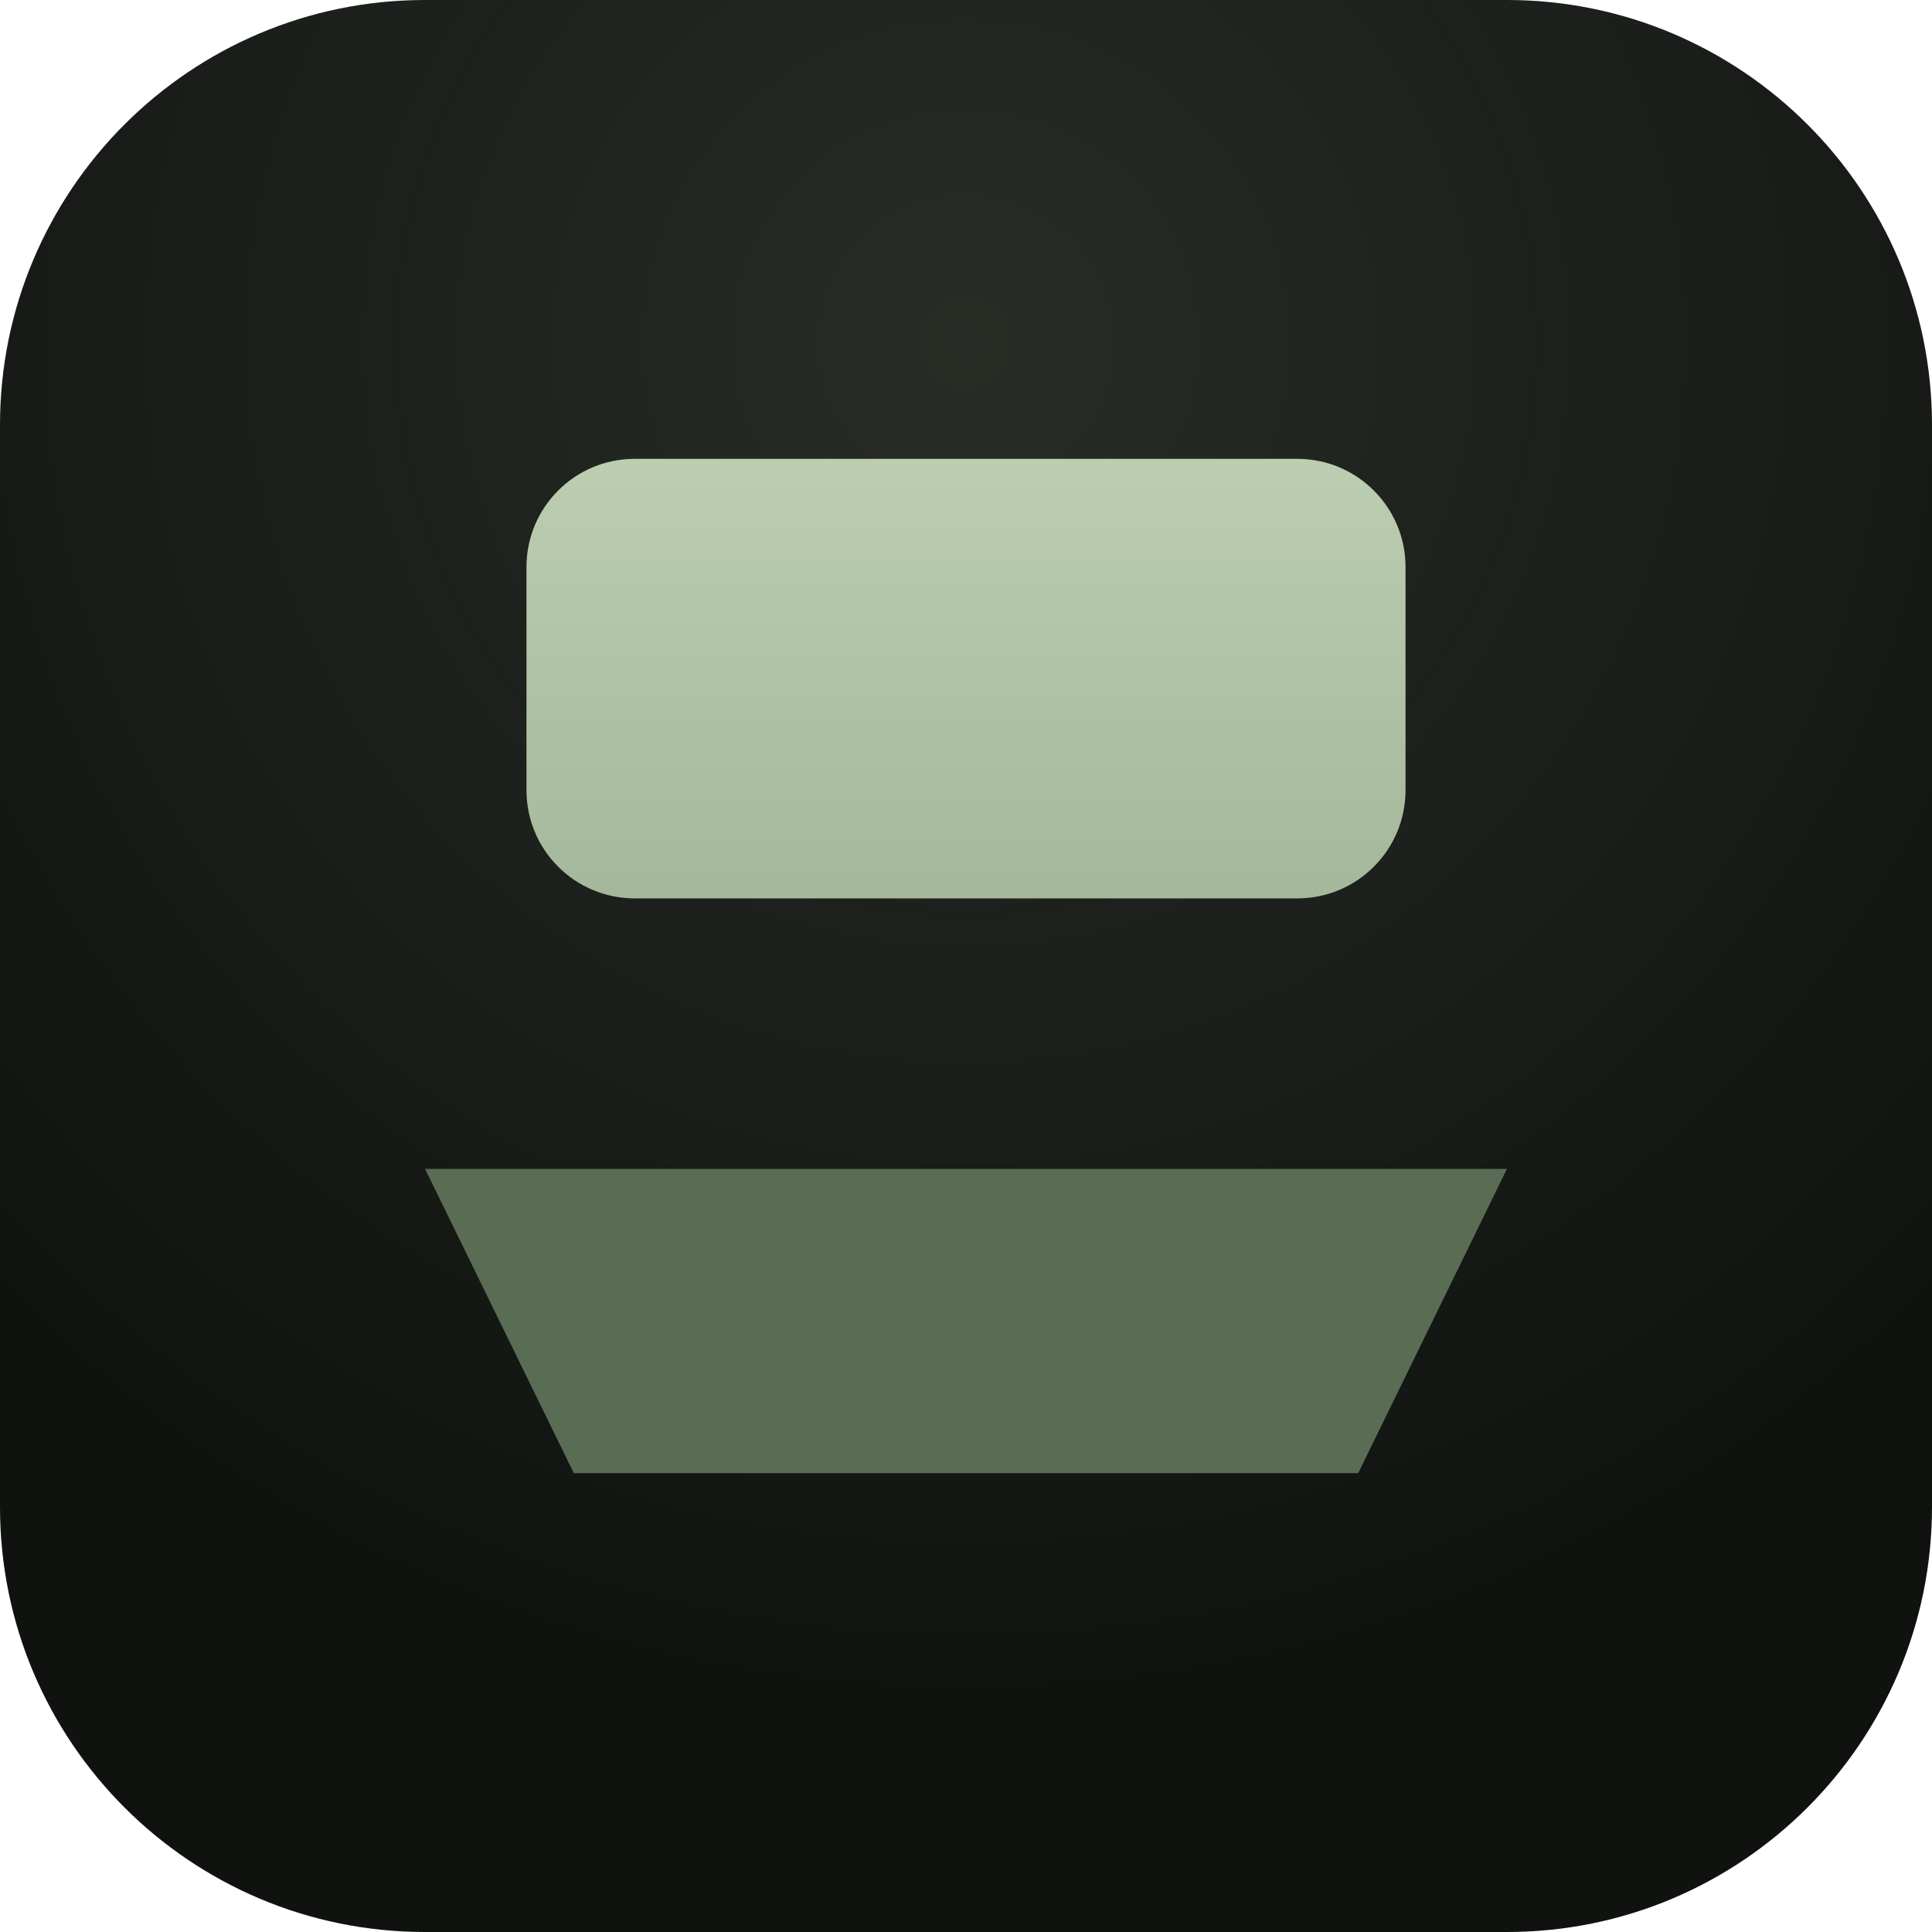
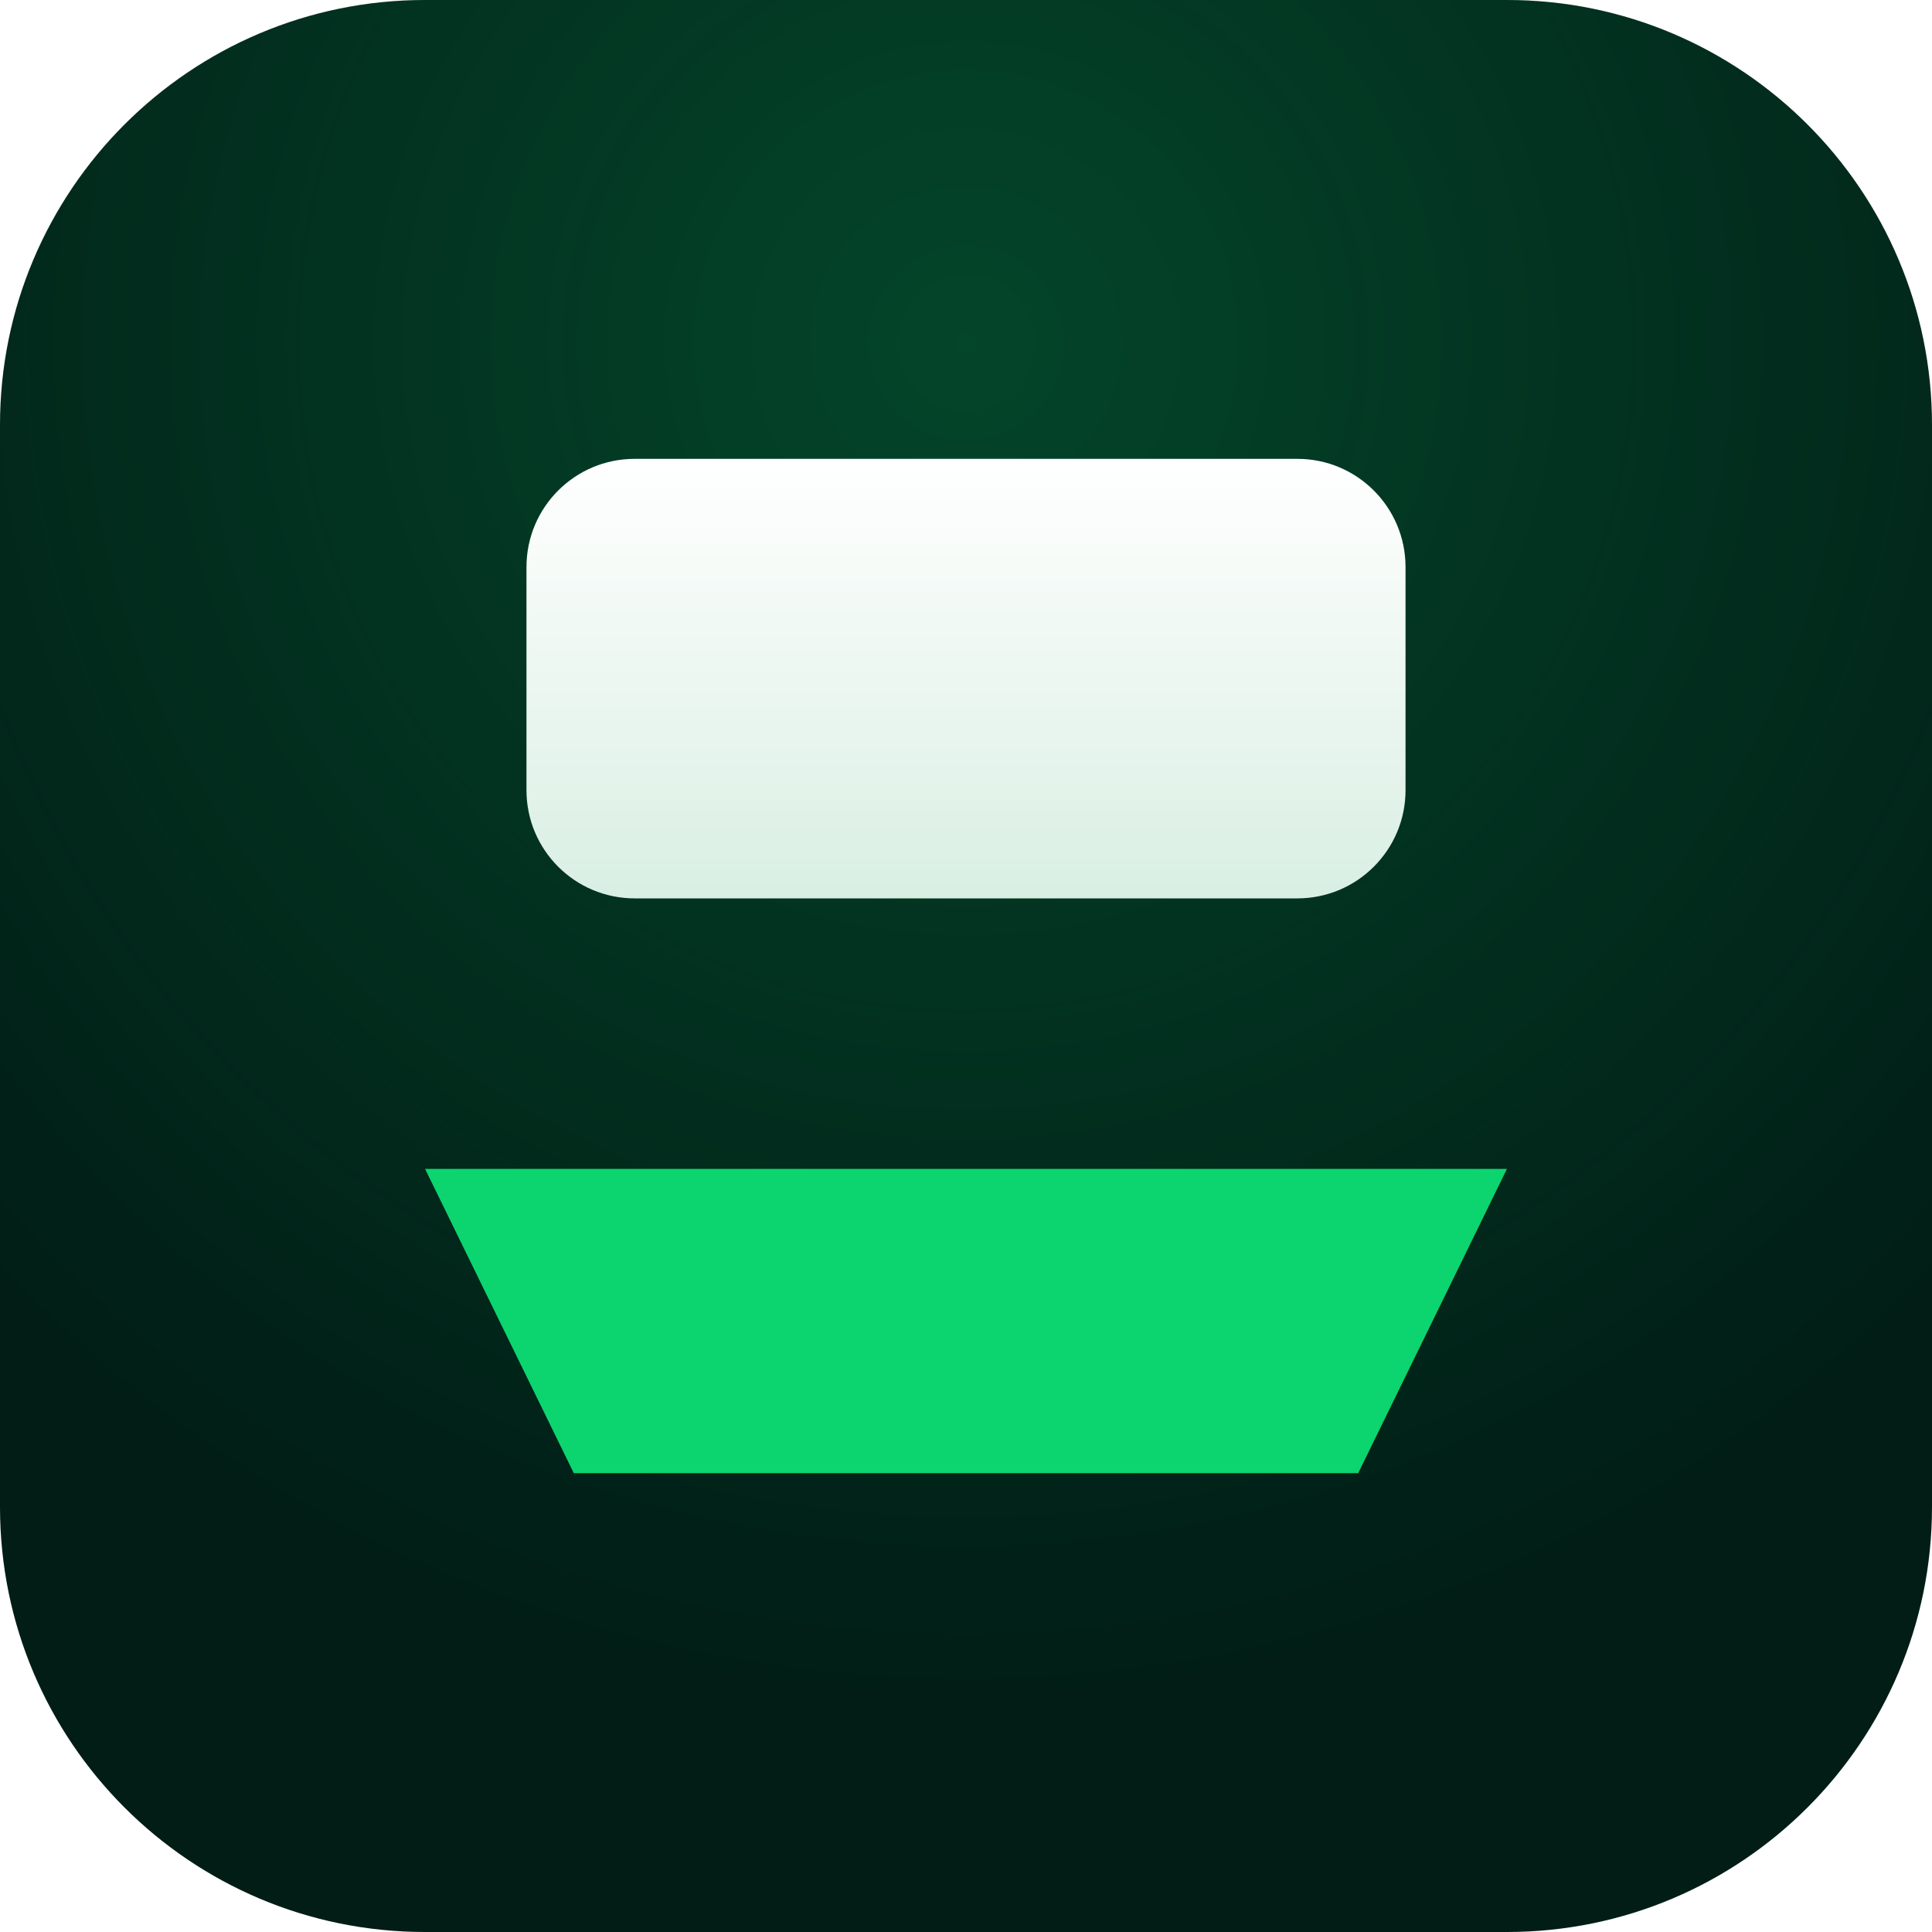
<svg xmlns="http://www.w3.org/2000/svg" width="512" height="512" viewBox="0 0 512 512">
  <defs>
    <radialGradient id="glow" cx="50%" cy="18%" r="70%">
-       <stop offset="0" stop-color="#A5B89B" stop-opacity="0.16" />
-       <stop offset="1" stop-color="#A5B89B" stop-opacity="0" />
+       <stop offset="0" stop-color="#0CD56F" stop-opacity="0.22" />
+       <stop offset="1" stop-color="#0CD56F" stop-opacity="0" />
    </radialGradient>
    <linearGradient id="ingot" x1="0" y1="0" x2="0" y2="1">
-       <stop offset="0" stop-color="#BCCDB2" />
-       <stop offset="1" stop-color="#A5B89B" />
+       <stop offset="0" stop-color="#FFFFFF" />
+       <stop offset="1" stop-color="#D9EFE3" />
    </linearGradient>
  </defs>
-   <rect width="512" height="512" rx="112.64" fill="#101210" />
+   <rect width="512" height="512" rx="112.64" fill="#011D16" />
  <rect width="512" height="512" rx="112.64" fill="url(#glow)" />
-   <g transform="translate(-30.72 -39.68) scale(17.92)">
-     <path d="M8 19.5h16l-2.2 4.5H10.2z" fill="#596C54" />
+   <g transform="translate(-30.72 -39.68) scale(17.920)">
+     <path d="M8 19.5h16l-2.2 4.5H10.2z" fill="#0CD56F" />
    <rect x="9.5" y="9" width="13" height="6.5" rx="1.6" fill="url(#ingot)" />
  </g>
</svg>
